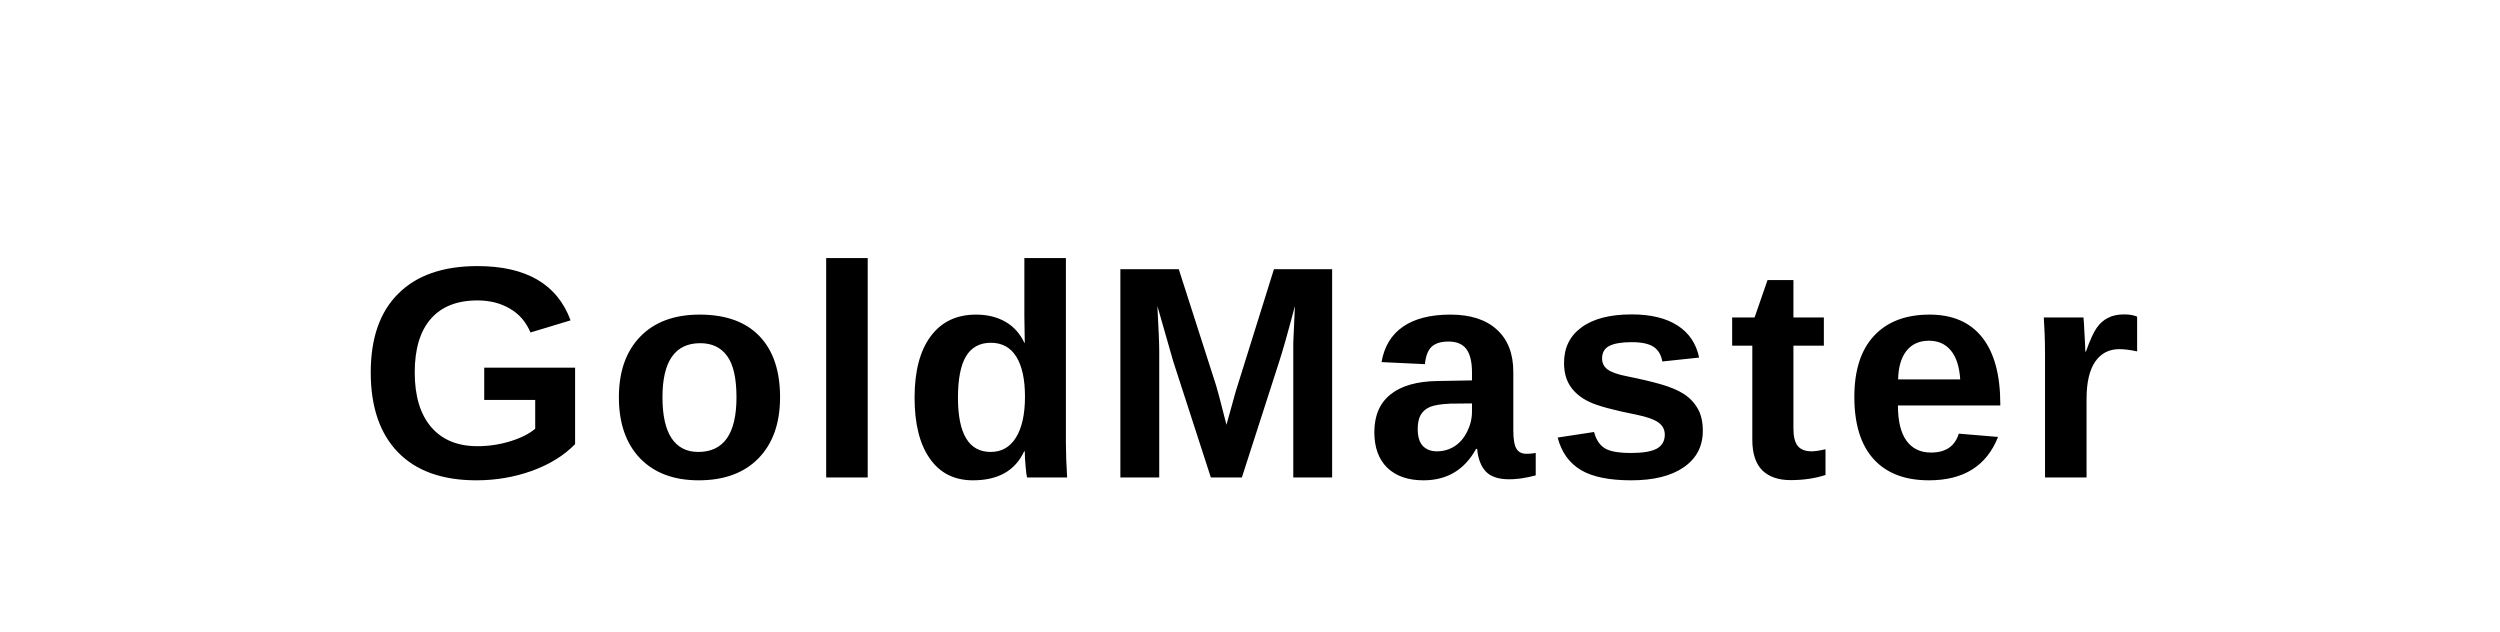
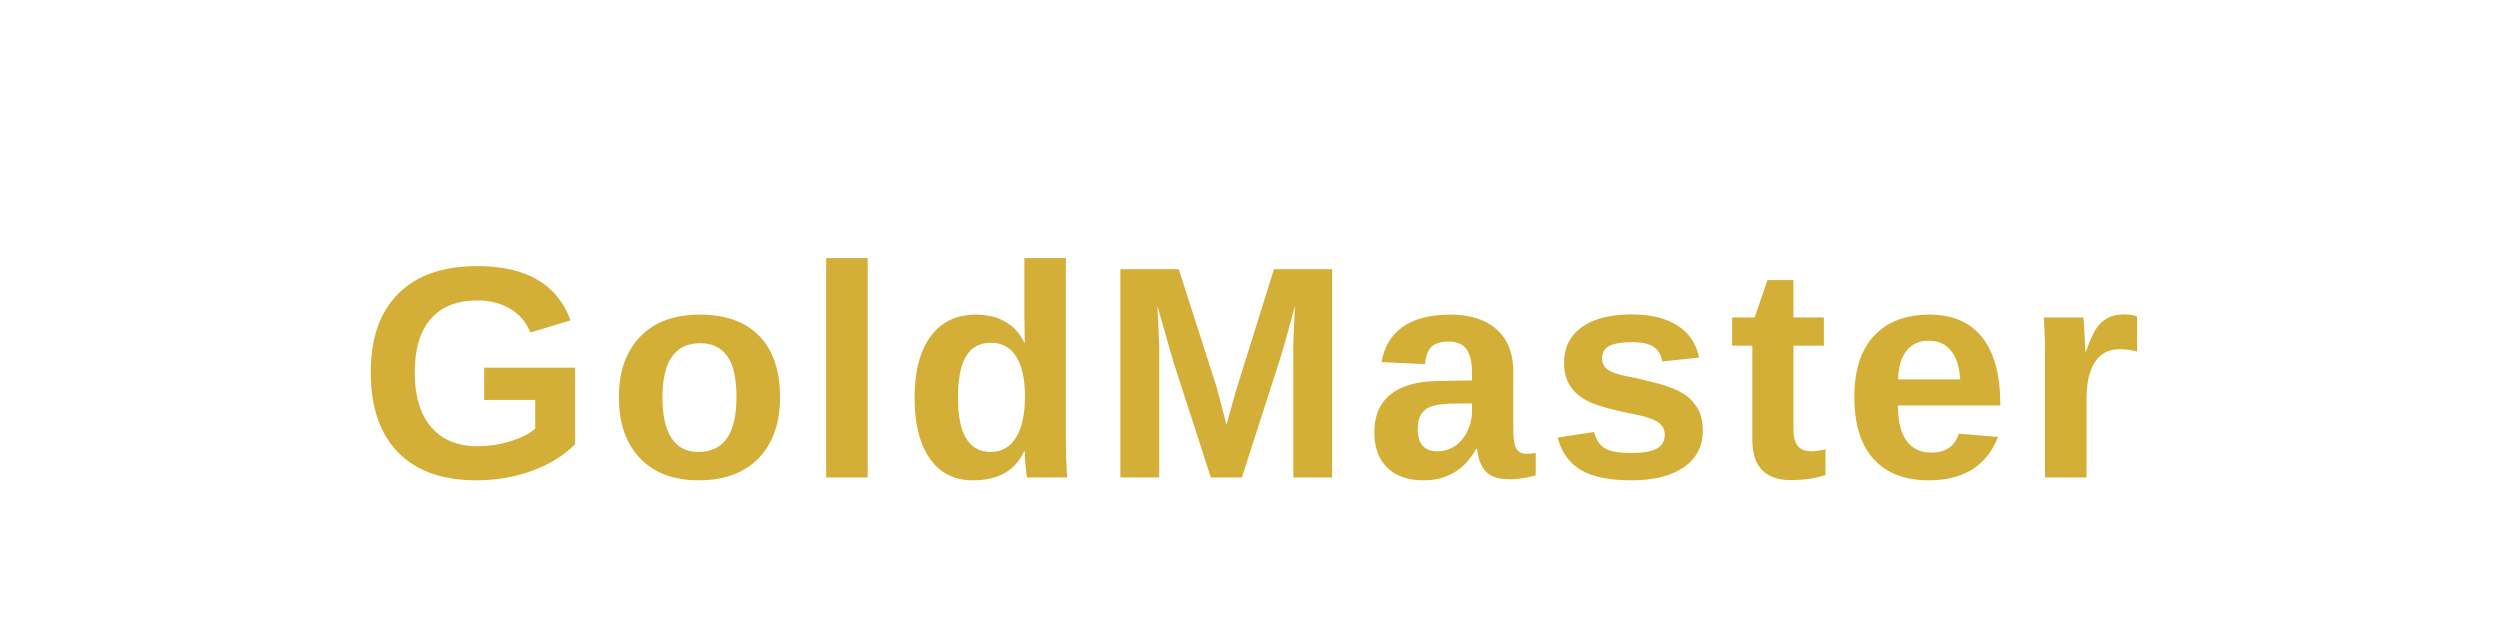
- <svg xmlns="http://www.w3.org/2000/svg" viewBox="0 0 190 48" fill="currentColor">
-   <text x="50%" y="62%" dominant-baseline="middle" text-anchor="middle" font-family="'Outfit', 'Helvetica Neue', Arial, sans-serif" font-weight="800" font-size="23" letter-spacing="1">GoldMaster</text>
+ <svg xmlns="http://www.w3.org/2000/svg" viewBox="0 0 190 48">
+   <text x="50%" y="62%" dominant-baseline="middle" text-anchor="middle" font-family="'Outfit', 'Helvetica Neue', Arial, sans-serif" font-weight="800" font-size="23" letter-spacing="1" fill="#D4AF37">GoldMaster</text>
</svg>
